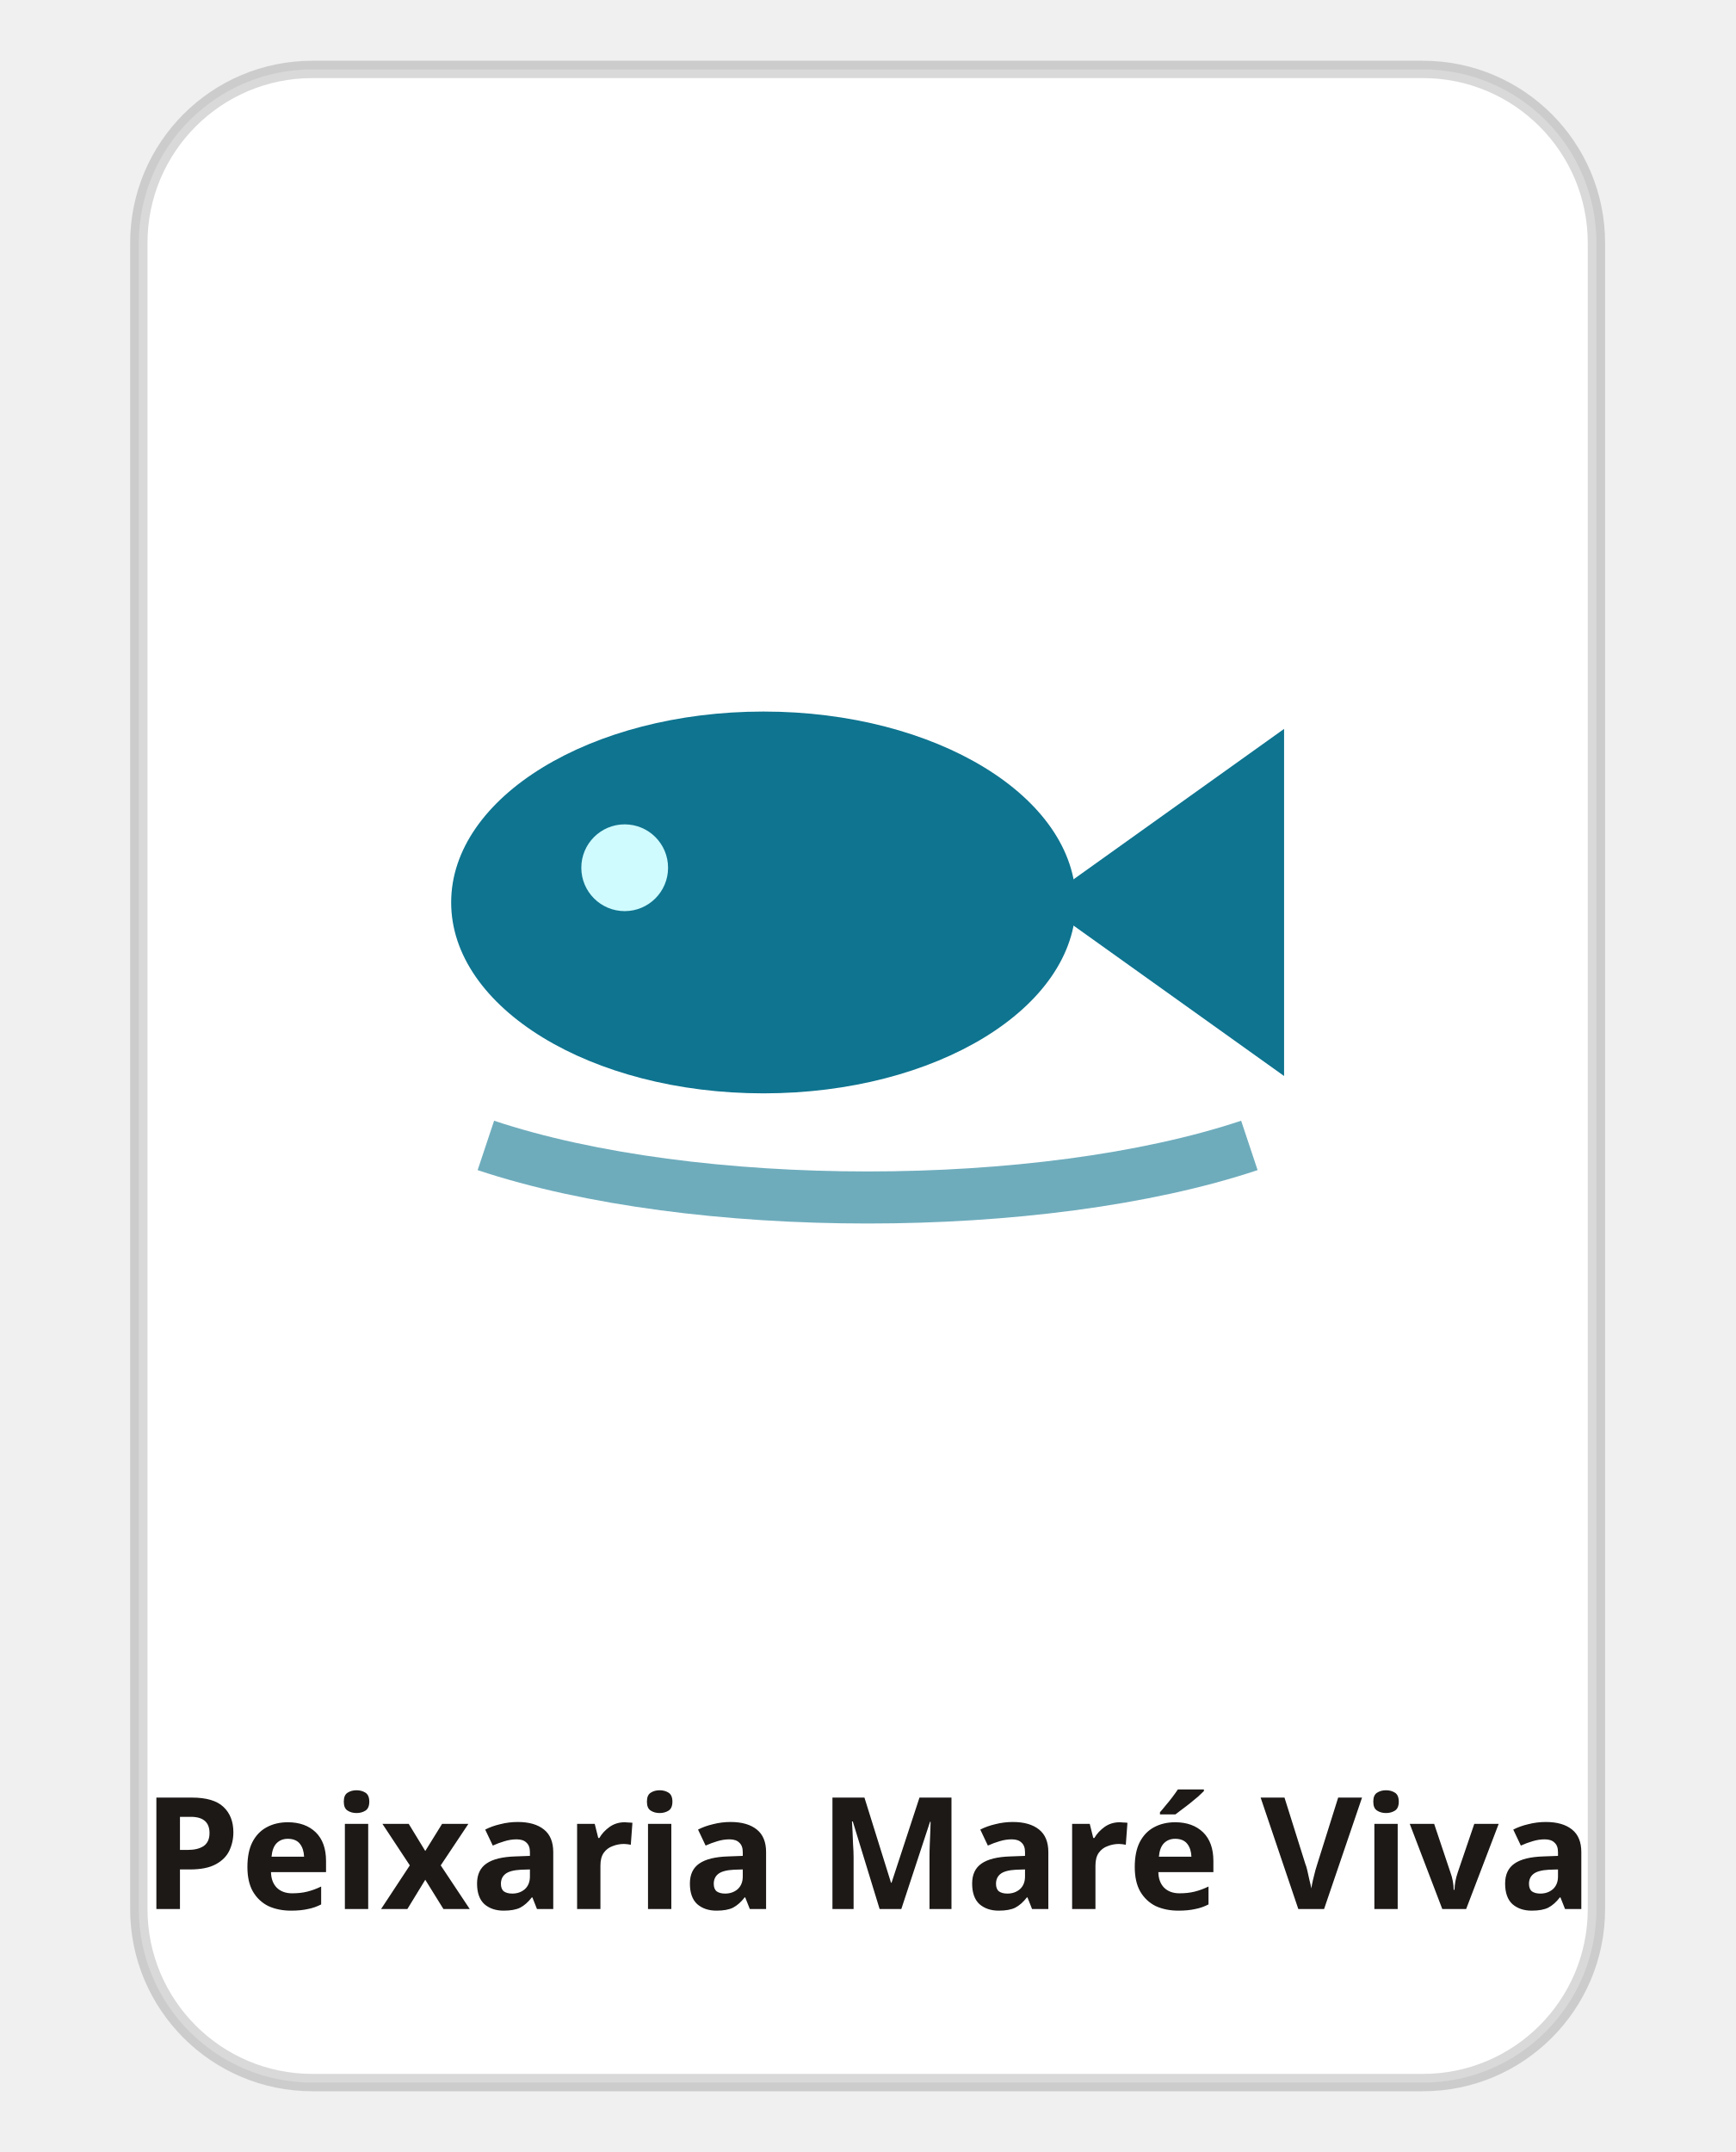
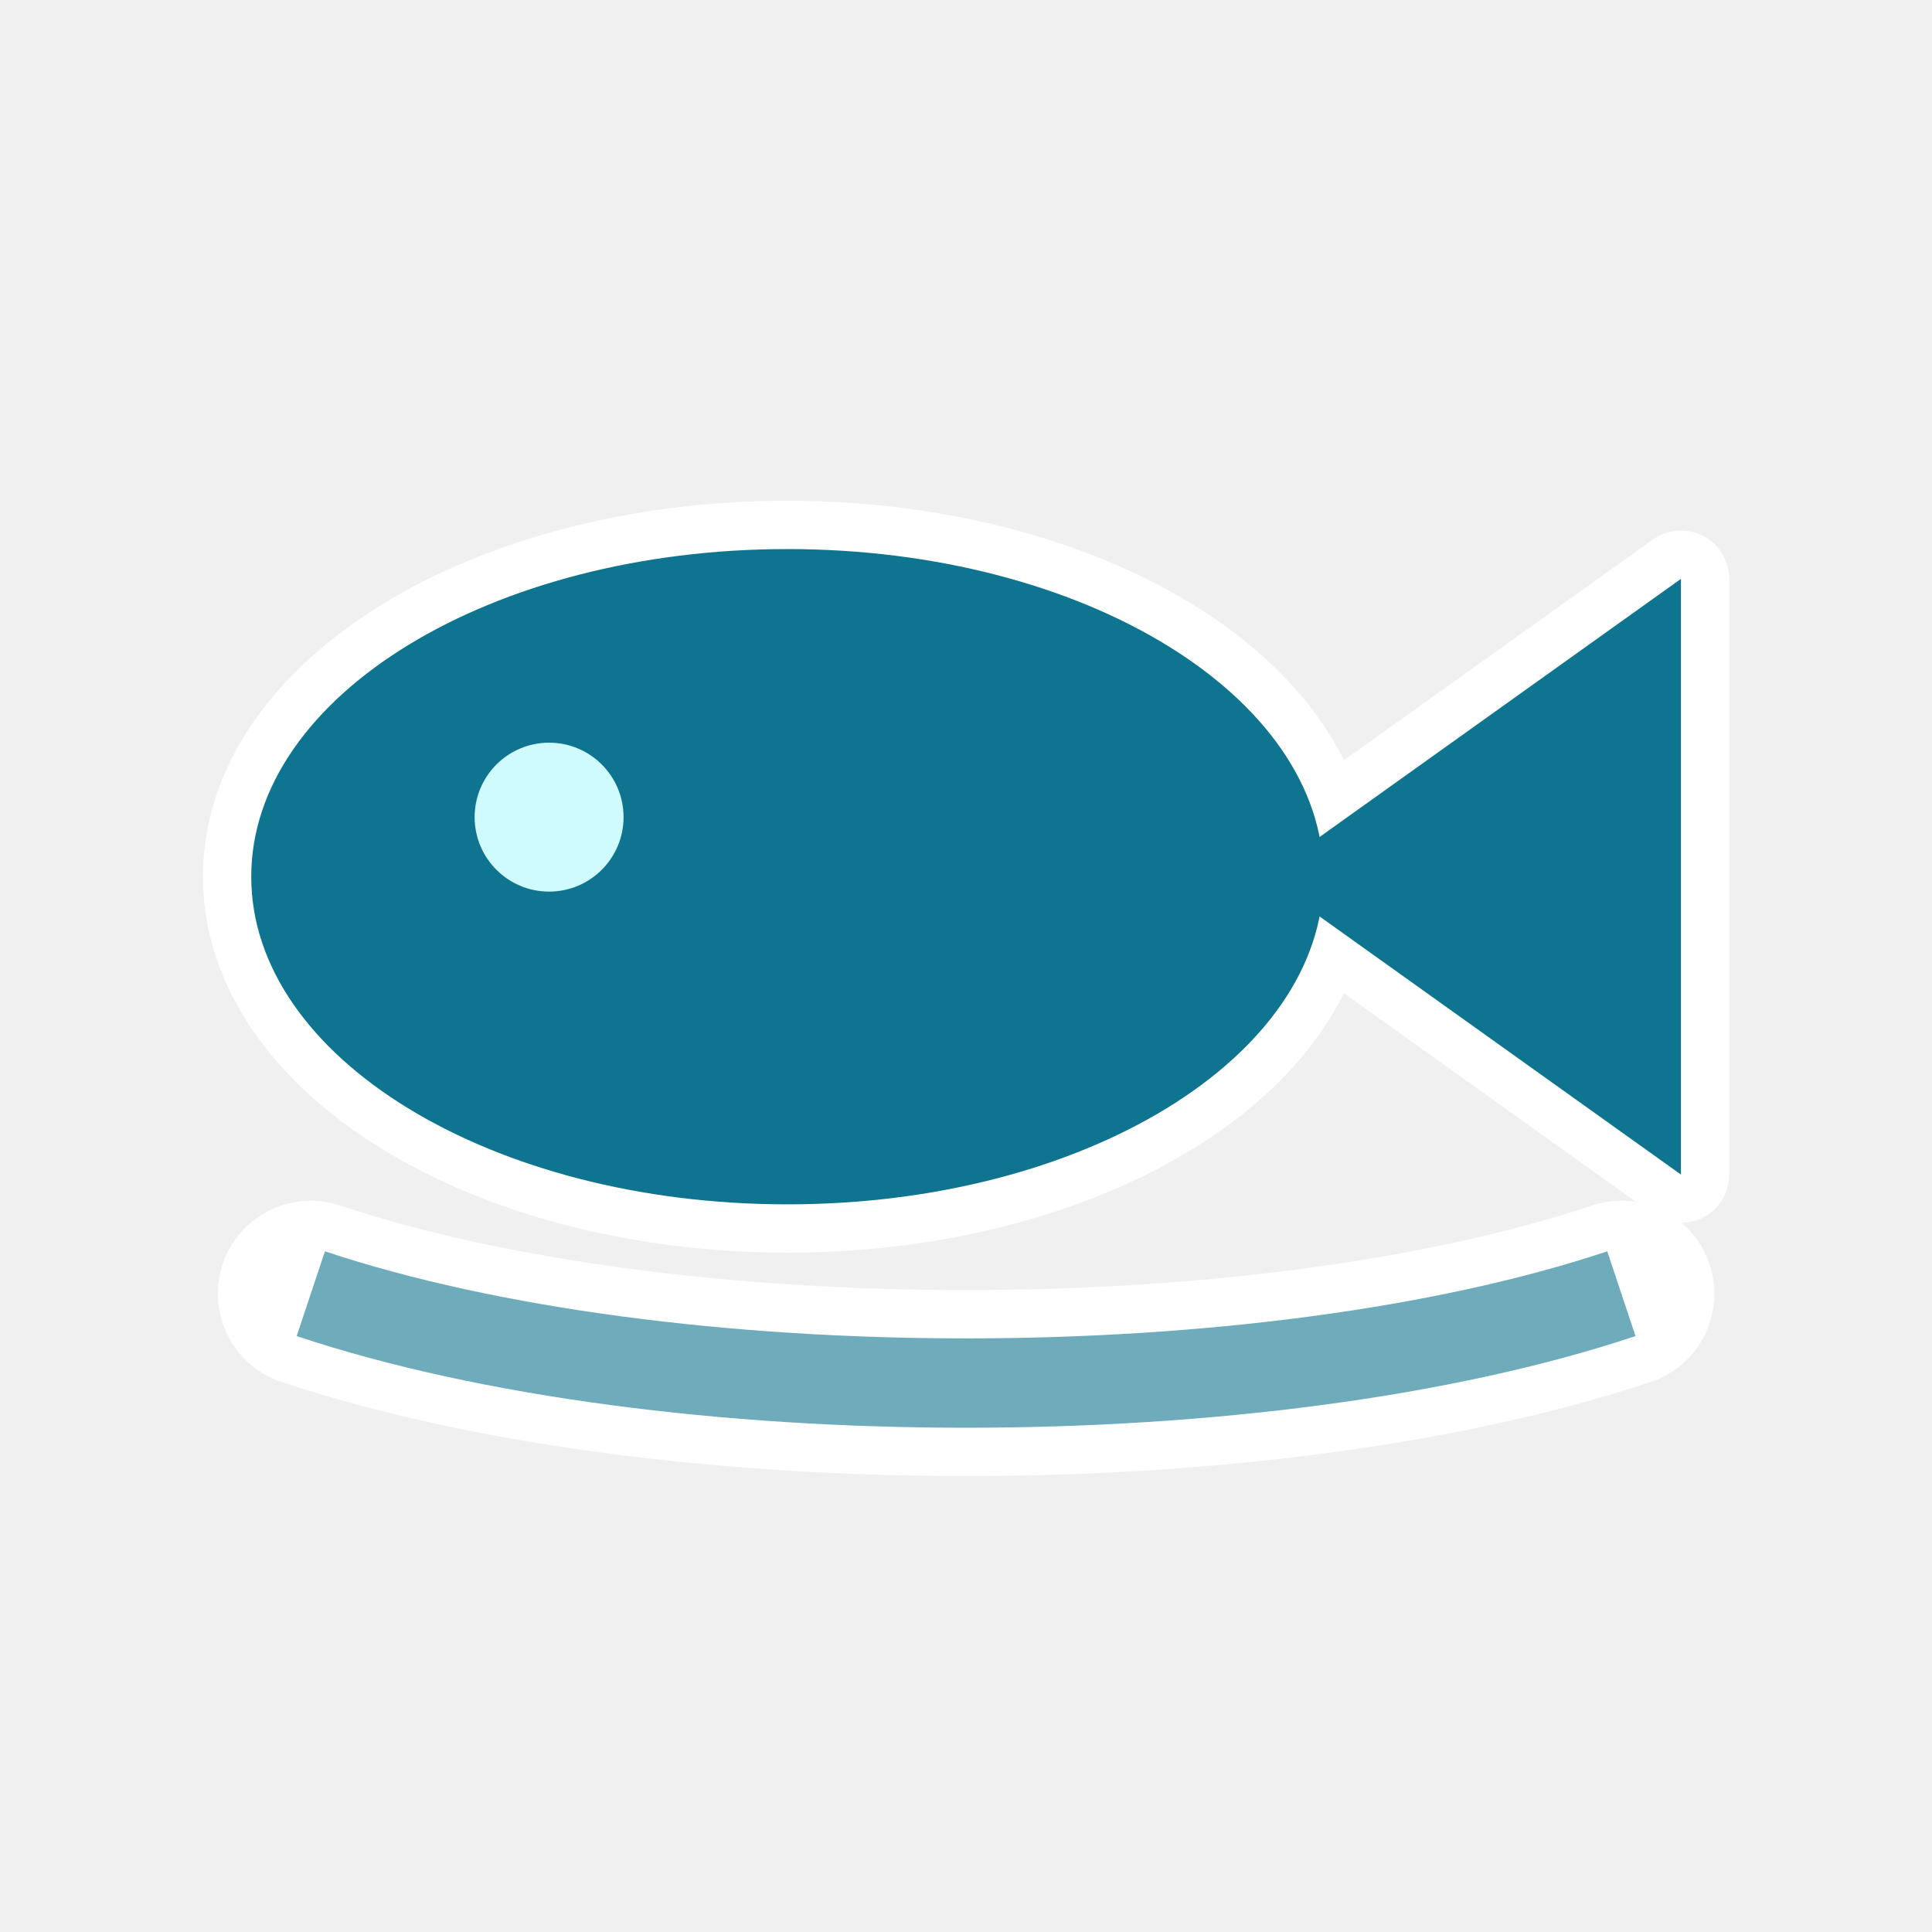
- <svg xmlns="http://www.w3.org/2000/svg" viewBox="0 0 100 124" role="img" aria-label="Peixaria Maré Viva">
-   <rect x="8" y="4" width="84" height="116" rx="10" fill="#ffffff" stroke="#000000" stroke-opacity="0.15" />
-   <ellipse cx="44" cy="52" rx="18" ry="11" fill="#0e7490" />
-   <path d="M60,52 L74,42 L74,62 Z" fill="#0e7490" />
-   <circle cx="36" cy="50" r="2.5" fill="#cffafe" />
-   <path d="M28,66 C40,70 60,70 72,66" stroke="#0e7490" stroke-width="3" fill="none" opacity="0.6" />
-   <text x="50" y="110" text-anchor="middle" font-family="system-ui,sans-serif" font-size="9" font-weight="800" fill="#1c1917" textLength="80" lengthAdjust="spacingAndGlyphs">Peixaria Maré Viva</text>
+ <svg xmlns="http://www.w3.org/2000/svg" viewBox="0 0 100 100" role="img" aria-label="Peixaria Maré Viva">
+   <g transform="translate(-27.08,-34.79) scale(1.5417)">
+     <g data-halo="1" fill="#fff">
+       <ellipse cx="44" cy="52" rx="18" ry="11" fill="#fff" stroke="#fff" stroke-width="3.243" stroke-linejoin="round" stroke-linecap="round" />
+       <path d="M60,52 L74,42 L74,62 Z" fill="#fff" stroke="#fff" stroke-width="3.243" stroke-linejoin="round" stroke-linecap="round" />
+       <circle cx="36" cy="50" r="2.5" fill="#fff" stroke="#fff" stroke-width="3.243" stroke-linejoin="round" stroke-linecap="round" />
+       <path d="M28,66 C40,70 60,70 72,66" fill="none" stroke="#fff" stroke-width="6.243" stroke-linejoin="round" stroke-linecap="round" />
+     </g>
+     <g data-art="1">
+       <ellipse cx="44" cy="52" rx="18" ry="11" fill="#0e7490" />
+       <path d="M60,52 L74,42 L74,62 Z" fill="#0e7490" />
+       <circle cx="36" cy="50" r="2.5" fill="#cffafe" />
+       <path d="M28,66 C40,70 60,70 72,66" stroke="#0e7490" stroke-width="3" fill="none" opacity="0.6" />
+     </g>
+   </g>
</svg>
